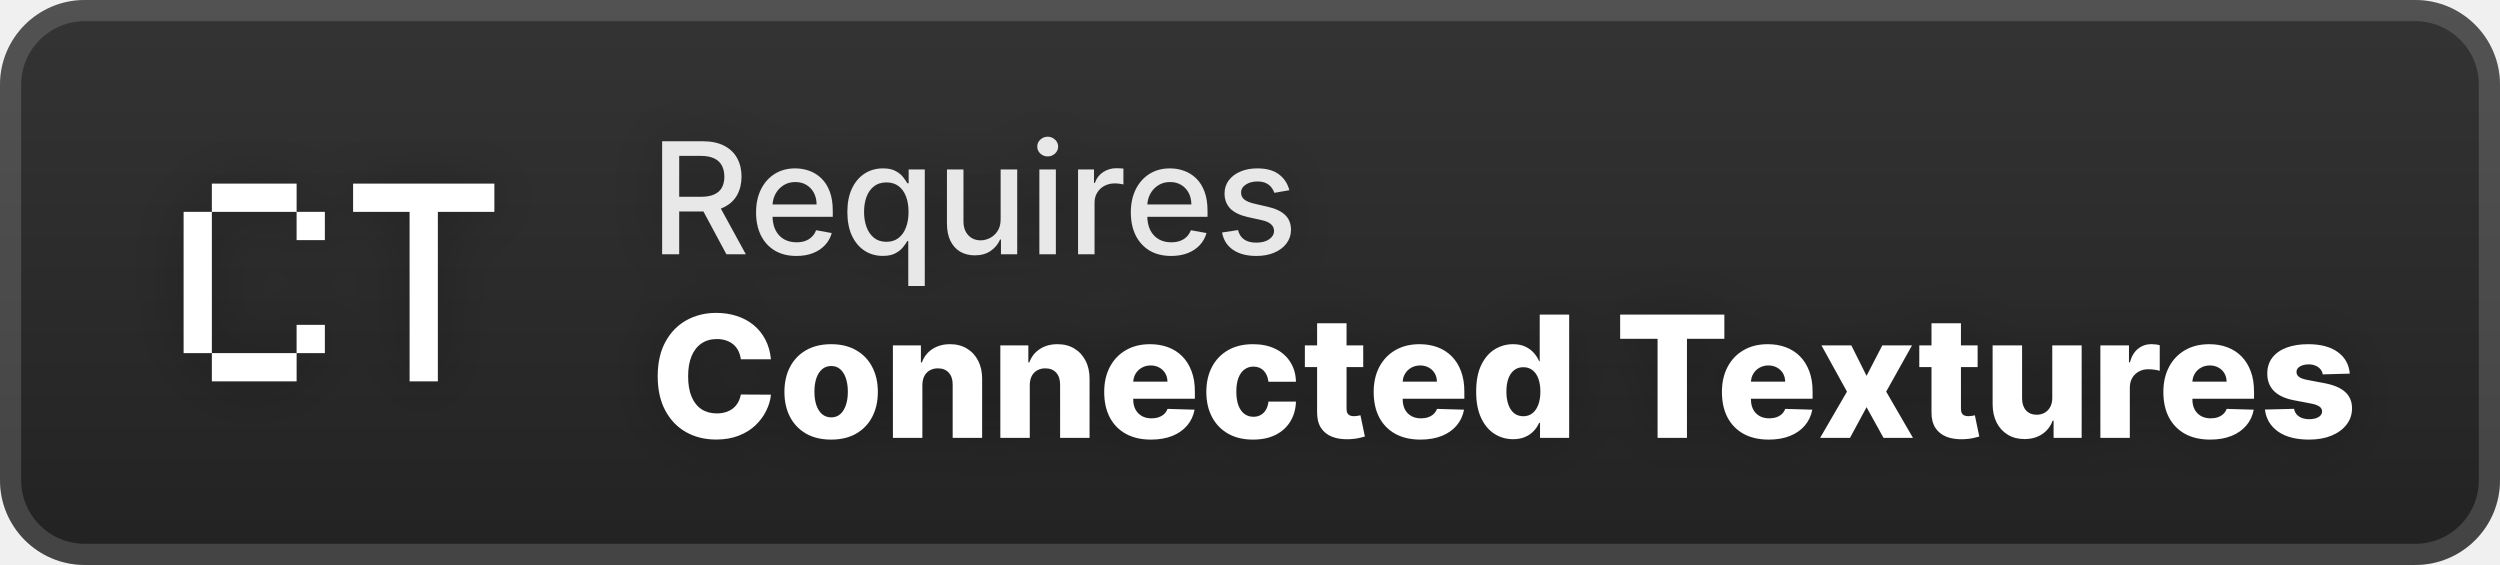
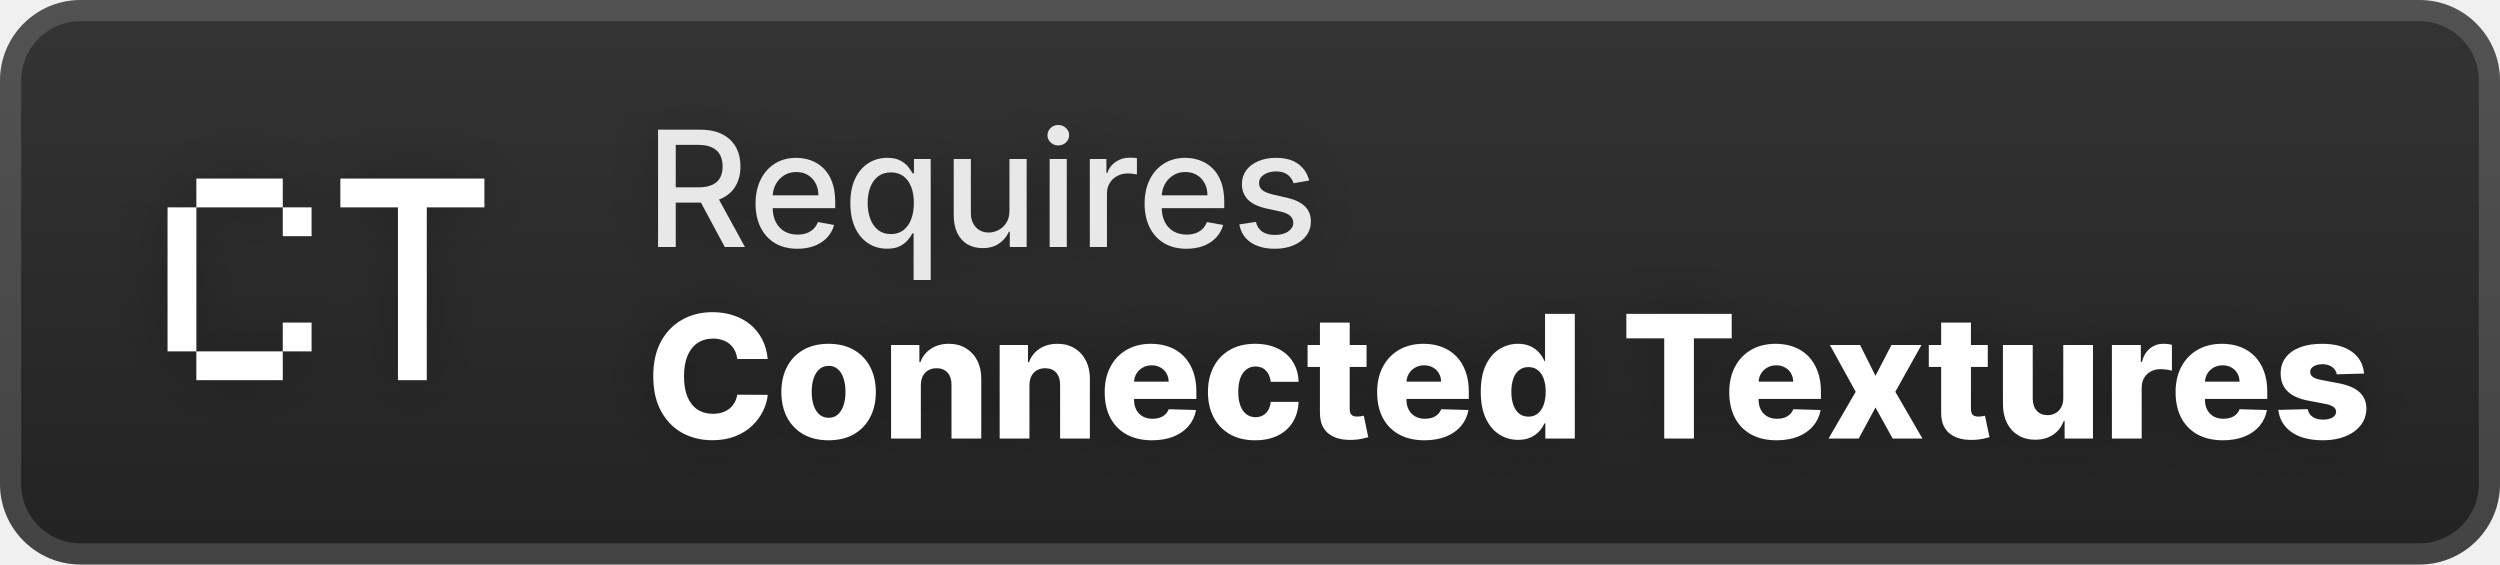
- <svg xmlns="http://www.w3.org/2000/svg" width="177" height="40" viewBox="0 0 177 40" fill="none">
-   <rect x="-0" y="-6.10352e-05" width="177" height="40" rx="6" fill="url(#paint0_linear_38_2)" />
+ <svg xmlns="http://www.w3.org/2000/svg" width="248" height="56" viewBox="0 0 248 56" fill="none">
+   <rect x="-0" y="-0" width="248" height="56" rx="8" fill="url(#paint0_linear_38_2)" />
  <g filter="url(#filter0_d_38_2)">
-     <path d="M15 27V25H21V27H15ZM21 25V23H23V25H21ZM13 25V15H15V25H13ZM21 17V15H23V17H21ZM15 15V13H21V15H15ZM29 27V15H25V13H35V15H31V27H29Z" fill="white" />
+     <path d="M19.479 37.714V34.857H28.051V37.714H19.479ZM28.051 34.857V32H30.908V34.857H28.051ZM16.622 34.857V20.571H19.479V34.857H16.622ZM28.051 23.428V20.571H30.908V23.428H28.051ZM19.479 20.571V17.714H28.051V20.571H19.479ZM39.479 37.714V20.571H33.765V17.714H48.051V20.571H42.336V37.714H39.479Z" fill="white" />
  </g>
  <g filter="url(#filter1_d_38_2)">
-     <path d="M46.879 18V10H49.73C50.35 10 50.864 10.107 51.273 10.32C51.685 10.534 51.992 10.829 52.195 11.207C52.398 11.582 52.5 12.016 52.5 12.508C52.5 12.997 52.397 13.428 52.191 13.801C51.988 14.171 51.681 14.458 51.269 14.664C50.86 14.87 50.346 14.973 49.726 14.973H47.566V13.934H49.617C50.008 13.934 50.325 13.877 50.57 13.766C50.818 13.654 50.998 13.491 51.113 13.277C51.228 13.064 51.285 12.807 51.285 12.508C51.285 12.206 51.226 11.944 51.109 11.723C50.995 11.501 50.814 11.332 50.566 11.215C50.321 11.095 50 11.035 49.601 11.035H48.086V18H46.879ZM50.828 14.391L52.804 18H51.429L49.492 14.391H50.828ZM56.386 18.121C55.794 18.121 55.285 17.995 54.858 17.742C54.434 17.487 54.105 17.129 53.874 16.668C53.645 16.204 53.53 15.661 53.53 15.039C53.53 14.424 53.645 13.883 53.874 13.414C54.105 12.945 54.428 12.579 54.843 12.316C55.259 12.053 55.746 11.922 56.303 11.922C56.642 11.922 56.97 11.978 57.288 12.09C57.605 12.202 57.891 12.377 58.143 12.617C58.396 12.857 58.595 13.168 58.741 13.551C58.887 13.931 58.96 14.393 58.96 14.937V15.351H54.19V14.476H57.815C57.815 14.169 57.753 13.897 57.628 13.66C57.503 13.421 57.327 13.232 57.1 13.094C56.876 12.956 56.613 12.887 56.311 12.887C55.983 12.887 55.697 12.967 55.452 13.129C55.21 13.288 55.022 13.496 54.889 13.754C54.759 14.009 54.694 14.286 54.694 14.586V15.27C54.694 15.671 54.764 16.012 54.905 16.293C55.048 16.574 55.248 16.789 55.503 16.937C55.758 17.083 56.056 17.156 56.397 17.156C56.619 17.156 56.82 17.125 57.003 17.062C57.185 16.997 57.343 16.901 57.475 16.773C57.608 16.646 57.71 16.488 57.78 16.301L58.886 16.5C58.797 16.826 58.638 17.111 58.409 17.355C58.182 17.598 57.897 17.786 57.553 17.922C57.212 18.055 56.823 18.121 56.386 18.121ZM64.306 20.25V17.066H64.236C64.166 17.194 64.064 17.34 63.931 17.504C63.801 17.668 63.621 17.811 63.392 17.933C63.163 18.056 62.866 18.117 62.502 18.117C62.017 18.117 61.585 17.993 61.205 17.746C60.827 17.496 60.53 17.141 60.314 16.68C60.101 16.216 59.994 15.66 59.994 15.012C59.994 14.363 60.102 13.809 60.318 13.348C60.537 12.887 60.836 12.534 61.217 12.289C61.597 12.044 62.028 11.922 62.51 11.922C62.882 11.922 63.181 11.984 63.408 12.109C63.637 12.232 63.814 12.375 63.939 12.539C64.067 12.703 64.166 12.848 64.236 12.973H64.334V12H65.474V20.25H64.306ZM62.76 17.121C63.096 17.121 63.379 17.032 63.611 16.855C63.846 16.676 64.022 16.427 64.142 16.109C64.265 15.792 64.326 15.422 64.326 15C64.326 14.583 64.266 14.219 64.146 13.906C64.026 13.594 63.851 13.35 63.619 13.176C63.387 13.001 63.101 12.914 62.76 12.914C62.408 12.914 62.115 13.005 61.881 13.187C61.646 13.37 61.469 13.618 61.349 13.934C61.232 14.249 61.174 14.604 61.174 15C61.174 15.401 61.233 15.762 61.353 16.082C61.473 16.402 61.65 16.656 61.885 16.844C62.121 17.029 62.413 17.121 62.76 17.121ZM70.846 15.512V12H72.017V18H70.869V16.961H70.806C70.668 17.281 70.447 17.548 70.142 17.762C69.84 17.973 69.464 18.078 69.013 18.078C68.628 18.078 68.287 17.993 67.99 17.824C67.696 17.652 67.464 17.398 67.295 17.062C67.128 16.727 67.045 16.311 67.045 15.816V12H68.213V15.676C68.213 16.085 68.326 16.41 68.552 16.652C68.779 16.895 69.073 17.016 69.435 17.016C69.654 17.016 69.871 16.961 70.088 16.852C70.306 16.742 70.487 16.577 70.631 16.355C70.776 16.134 70.848 15.853 70.846 15.512ZM73.587 18V12H74.755V18H73.587ZM74.177 11.074C73.973 11.074 73.799 11.006 73.653 10.871C73.51 10.733 73.438 10.569 73.438 10.379C73.438 10.186 73.51 10.022 73.653 9.887C73.799 9.749 73.973 9.68 74.177 9.68C74.38 9.68 74.553 9.749 74.696 9.887C74.842 10.022 74.915 10.186 74.915 10.379C74.915 10.569 74.842 10.733 74.696 10.871C74.553 11.006 74.38 11.074 74.177 11.074ZM76.326 18V12H77.455V12.953H77.517C77.627 12.63 77.819 12.376 78.095 12.191C78.374 12.004 78.689 11.91 79.041 11.91C79.114 11.91 79.2 11.913 79.299 11.918C79.4 11.923 79.48 11.93 79.537 11.937V13.055C79.49 13.042 79.407 13.027 79.287 13.012C79.167 12.993 79.047 12.984 78.927 12.984C78.651 12.984 78.405 13.043 78.189 13.16C77.976 13.275 77.806 13.435 77.681 13.641C77.556 13.844 77.494 14.075 77.494 14.336V18H76.326ZM82.919 18.121C82.328 18.121 81.818 17.995 81.391 17.742C80.967 17.487 80.639 17.129 80.407 16.668C80.178 16.204 80.063 15.661 80.063 15.039C80.063 14.424 80.178 13.883 80.407 13.414C80.639 12.945 80.962 12.579 81.376 12.316C81.792 12.053 82.279 11.922 82.837 11.922C83.175 11.922 83.503 11.978 83.821 12.09C84.139 12.202 84.424 12.377 84.677 12.617C84.929 12.857 85.128 13.168 85.274 13.551C85.42 13.931 85.493 14.393 85.493 14.937V15.351H80.723V14.476H84.348C84.348 14.169 84.286 13.897 84.161 13.66C84.036 13.421 83.86 13.232 83.633 13.094C83.41 12.956 83.147 12.887 82.844 12.887C82.516 12.887 82.23 12.967 81.985 13.129C81.743 13.288 81.555 13.496 81.423 13.754C81.292 14.009 81.227 14.286 81.227 14.586V15.27C81.227 15.671 81.298 16.012 81.438 16.293C81.582 16.574 81.781 16.789 82.036 16.937C82.291 17.083 82.589 17.156 82.93 17.156C83.152 17.156 83.354 17.125 83.536 17.062C83.718 16.997 83.876 16.901 84.008 16.773C84.141 16.646 84.243 16.488 84.313 16.301L85.419 16.5C85.33 16.826 85.171 17.111 84.942 17.355C84.716 17.598 84.43 17.786 84.087 17.922C83.746 18.055 83.356 18.121 82.919 18.121ZM91.285 13.465L90.226 13.652C90.182 13.517 90.112 13.388 90.015 13.266C89.922 13.143 89.794 13.043 89.633 12.965C89.471 12.887 89.269 12.848 89.027 12.848C88.696 12.848 88.42 12.922 88.199 13.07C87.978 13.216 87.867 13.405 87.867 13.637C87.867 13.837 87.941 13.999 88.09 14.121C88.238 14.243 88.478 14.344 88.808 14.422L89.761 14.641C90.314 14.768 90.725 14.965 90.996 15.23C91.267 15.496 91.402 15.841 91.402 16.266C91.402 16.625 91.298 16.945 91.09 17.227C90.884 17.505 90.596 17.724 90.226 17.883C89.859 18.042 89.433 18.121 88.949 18.121C88.277 18.121 87.729 17.978 87.304 17.691C86.88 17.402 86.62 16.992 86.523 16.461L87.652 16.289C87.722 16.583 87.867 16.806 88.086 16.957C88.304 17.105 88.59 17.18 88.941 17.18C89.324 17.18 89.63 17.1 89.859 16.941C90.088 16.78 90.203 16.583 90.203 16.352C90.203 16.164 90.133 16.006 89.992 15.879C89.854 15.751 89.642 15.655 89.355 15.59L88.34 15.367C87.78 15.239 87.366 15.036 87.097 14.758C86.832 14.479 86.699 14.126 86.699 13.699C86.699 13.345 86.798 13.035 86.996 12.77C87.194 12.504 87.467 12.297 87.816 12.148C88.165 11.997 88.565 11.922 89.015 11.922C89.664 11.922 90.174 12.062 90.547 12.344C90.919 12.622 91.165 12.996 91.285 13.465Z" fill="#E8E8E8" />
-     <path d="M54.582 25.435H52.452C52.423 25.216 52.365 25.018 52.277 24.842C52.189 24.666 52.072 24.516 51.927 24.391C51.782 24.266 51.611 24.17 51.412 24.105C51.216 24.037 50.998 24.003 50.76 24.003C50.336 24.003 49.971 24.107 49.664 24.314C49.361 24.521 49.126 24.821 48.961 25.213C48.8 25.605 48.718 26.079 48.718 26.636C48.718 27.216 48.801 27.702 48.966 28.094C49.133 28.483 49.368 28.777 49.669 28.976C49.973 29.172 50.332 29.27 50.747 29.27C50.98 29.27 51.191 29.24 51.382 29.18C51.575 29.121 51.744 29.034 51.889 28.92C52.037 28.804 52.157 28.663 52.251 28.498C52.348 28.331 52.414 28.142 52.452 27.932L54.582 27.945C54.545 28.331 54.433 28.712 54.245 29.087C54.061 29.462 53.807 29.804 53.483 30.114C53.159 30.42 52.764 30.665 52.298 30.846C51.835 31.028 51.304 31.119 50.704 31.119C49.914 31.119 49.207 30.946 48.582 30.599C47.96 30.25 47.468 29.741 47.108 29.074C46.747 28.406 46.566 27.594 46.566 26.636C46.566 25.676 46.75 24.862 47.116 24.195C47.483 23.527 47.978 23.02 48.603 22.673C49.228 22.327 49.929 22.153 50.704 22.153C51.233 22.153 51.721 22.227 52.17 22.375C52.619 22.52 53.014 22.733 53.355 23.014C53.696 23.293 53.973 23.635 54.186 24.041C54.399 24.447 54.531 24.912 54.582 25.435ZM58.845 31.123C58.157 31.123 57.566 30.983 57.072 30.702C56.58 30.418 56.201 30.023 55.934 29.517C55.67 29.009 55.538 28.419 55.538 27.748C55.538 27.075 55.67 26.486 55.934 25.98C56.201 25.471 56.58 25.077 57.072 24.795C57.566 24.511 58.157 24.369 58.845 24.369C59.532 24.369 60.122 24.511 60.613 24.795C61.107 25.077 61.487 25.471 61.751 25.98C62.018 26.486 62.151 27.075 62.151 27.748C62.151 28.419 62.018 29.009 61.751 29.517C61.487 30.023 61.107 30.418 60.613 30.702C60.122 30.983 59.532 31.123 58.845 31.123ZM58.857 29.551C59.107 29.551 59.319 29.474 59.492 29.321C59.666 29.168 59.798 28.954 59.889 28.682C59.982 28.409 60.029 28.094 60.029 27.736C60.029 27.372 59.982 27.054 59.889 26.781C59.798 26.509 59.666 26.295 59.492 26.142C59.319 25.989 59.107 25.912 58.857 25.912C58.599 25.912 58.38 25.989 58.201 26.142C58.025 26.295 57.89 26.509 57.796 26.781C57.705 27.054 57.66 27.372 57.66 27.736C57.66 28.094 57.705 28.409 57.796 28.682C57.89 28.954 58.025 29.168 58.201 29.321C58.38 29.474 58.599 29.551 58.857 29.551ZM65.303 27.267V31H63.219V24.454H65.2V25.656H65.273C65.418 25.256 65.665 24.942 66.014 24.714C66.364 24.484 66.78 24.369 67.263 24.369C67.723 24.369 68.122 24.473 68.46 24.68C68.801 24.885 69.065 25.172 69.253 25.541C69.443 25.908 69.537 26.337 69.534 26.828V31H67.45V27.237C67.453 26.873 67.361 26.589 67.173 26.385C66.989 26.18 66.732 26.078 66.402 26.078C66.183 26.078 65.99 26.126 65.823 26.223C65.658 26.317 65.53 26.452 65.439 26.628C65.351 26.804 65.305 27.017 65.303 27.267ZM72.908 27.267V31H70.824V24.454H72.806V25.656H72.878C73.023 25.256 73.27 24.942 73.62 24.714C73.969 24.484 74.385 24.369 74.868 24.369C75.329 24.369 75.728 24.473 76.066 24.68C76.407 24.885 76.671 25.172 76.858 25.541C77.049 25.908 77.142 26.337 77.14 26.828V31H75.056V27.237C75.059 26.873 74.966 26.589 74.779 26.385C74.594 26.18 74.337 26.078 74.008 26.078C73.789 26.078 73.596 26.126 73.428 26.223C73.263 26.317 73.135 26.452 73.044 26.628C72.956 26.804 72.911 27.017 72.908 27.267ZM81.489 31.123C80.805 31.123 80.214 30.989 79.717 30.719C79.222 30.446 78.842 30.058 78.575 29.555C78.311 29.05 78.178 28.449 78.178 27.753C78.178 27.077 78.312 26.486 78.579 25.98C78.846 25.471 79.222 25.077 79.708 24.795C80.194 24.511 80.766 24.369 81.425 24.369C81.891 24.369 82.318 24.442 82.704 24.587C83.09 24.732 83.424 24.946 83.705 25.23C83.987 25.514 84.205 25.865 84.362 26.283C84.518 26.697 84.596 27.173 84.596 27.71V28.23H78.907V27.02H82.657C82.654 26.798 82.602 26.601 82.499 26.427C82.397 26.254 82.257 26.119 82.078 26.023C81.901 25.923 81.698 25.873 81.468 25.873C81.235 25.873 81.026 25.926 80.842 26.031C80.657 26.134 80.511 26.274 80.403 26.453C80.295 26.629 80.238 26.829 80.232 27.054V28.285C80.232 28.552 80.285 28.787 80.39 28.989C80.495 29.187 80.644 29.342 80.838 29.453C81.031 29.564 81.261 29.619 81.528 29.619C81.713 29.619 81.88 29.594 82.031 29.543C82.181 29.491 82.311 29.416 82.418 29.317C82.526 29.217 82.607 29.095 82.661 28.95L84.575 29.006C84.495 29.435 84.32 29.808 84.05 30.126C83.784 30.442 83.433 30.687 82.998 30.864C82.563 31.037 82.061 31.123 81.489 31.123ZM88.716 31.123C88.025 31.123 87.433 30.982 86.939 30.697C86.447 30.413 86.069 30.018 85.805 29.513C85.541 29.004 85.409 28.416 85.409 27.748C85.409 27.078 85.541 26.49 85.805 25.984C86.072 25.476 86.451 25.079 86.943 24.795C87.437 24.511 88.027 24.369 88.711 24.369C89.317 24.369 89.844 24.479 90.292 24.697C90.744 24.916 91.096 25.226 91.349 25.626C91.605 26.024 91.74 26.491 91.754 27.028H89.807C89.767 26.693 89.653 26.43 89.466 26.24C89.281 26.05 89.04 25.954 88.741 25.954C88.5 25.954 88.288 26.023 88.106 26.159C87.924 26.293 87.782 26.491 87.68 26.756C87.581 27.017 87.531 27.341 87.531 27.727C87.531 28.114 87.581 28.44 87.68 28.707C87.782 28.971 87.924 29.172 88.106 29.308C88.288 29.442 88.5 29.509 88.741 29.509C88.934 29.509 89.105 29.467 89.253 29.385C89.403 29.302 89.527 29.182 89.623 29.023C89.72 28.861 89.781 28.665 89.807 28.435H91.754C91.734 28.974 91.599 29.446 91.349 29.849C91.102 30.253 90.754 30.567 90.305 30.791C89.859 31.013 89.329 31.123 88.716 31.123ZM96.515 24.454V25.989H92.386V24.454H96.515ZM93.251 22.886H95.335V28.942C95.335 29.07 95.355 29.173 95.394 29.253C95.437 29.329 95.498 29.385 95.578 29.419C95.657 29.45 95.752 29.466 95.863 29.466C95.943 29.466 96.026 29.459 96.114 29.445C96.205 29.427 96.273 29.413 96.319 29.402L96.634 30.906C96.535 30.935 96.394 30.97 96.213 31.013C96.034 31.055 95.819 31.082 95.569 31.094C95.08 31.116 94.661 31.06 94.312 30.923C93.965 30.784 93.7 30.568 93.515 30.276C93.333 29.983 93.245 29.615 93.251 29.172V22.886ZM100.568 31.123C99.883 31.123 99.292 30.989 98.795 30.719C98.3 30.446 97.92 30.058 97.653 29.555C97.389 29.05 97.257 28.449 97.257 27.753C97.257 27.077 97.39 26.486 97.657 25.98C97.924 25.471 98.3 25.077 98.786 24.795C99.272 24.511 99.845 24.369 100.504 24.369C100.97 24.369 101.396 24.442 101.782 24.587C102.168 24.732 102.502 24.946 102.783 25.23C103.065 25.514 103.283 25.865 103.44 26.283C103.596 26.697 103.674 27.173 103.674 27.71V28.23H97.985V27.02H101.735C101.732 26.798 101.68 26.601 101.578 26.427C101.475 26.254 101.335 26.119 101.156 26.023C100.979 25.923 100.776 25.873 100.546 25.873C100.313 25.873 100.104 25.926 99.92 26.031C99.735 26.134 99.589 26.274 99.481 26.453C99.373 26.629 99.316 26.829 99.311 27.054V28.285C99.311 28.552 99.363 28.787 99.468 28.989C99.573 29.187 99.722 29.342 99.916 29.453C100.109 29.564 100.339 29.619 100.606 29.619C100.791 29.619 100.958 29.594 101.109 29.543C101.259 29.491 101.389 29.416 101.497 29.317C101.604 29.217 101.685 29.095 101.739 28.95L103.653 29.006C103.573 29.435 103.399 29.808 103.129 30.126C102.862 30.442 102.511 30.687 102.076 30.864C101.641 31.037 101.139 31.123 100.568 31.123ZM107.129 31.094C106.646 31.094 106.207 30.969 105.812 30.719C105.417 30.469 105.102 30.094 104.866 29.594C104.63 29.094 104.513 28.473 104.513 27.732C104.513 26.962 104.635 26.328 104.879 25.831C105.123 25.334 105.443 24.966 105.838 24.727C106.236 24.489 106.663 24.369 107.12 24.369C107.464 24.369 107.758 24.429 108.003 24.548C108.247 24.665 108.449 24.815 108.608 25C108.767 25.185 108.888 25.376 108.97 25.575H109.013V22.273H111.096V31H109.034V29.939H108.97C108.882 30.141 108.757 30.329 108.595 30.506C108.433 30.682 108.23 30.824 107.986 30.932C107.744 31.04 107.459 31.094 107.129 31.094ZM107.853 29.47C108.106 29.47 108.322 29.399 108.501 29.257C108.68 29.112 108.818 28.909 108.915 28.648C109.011 28.386 109.059 28.079 109.059 27.727C109.059 27.369 109.011 27.061 108.915 26.802C108.821 26.544 108.683 26.345 108.501 26.206C108.322 26.067 108.106 25.997 107.853 25.997C107.595 25.997 107.376 26.068 107.197 26.21C107.018 26.352 106.882 26.552 106.788 26.811C106.697 27.07 106.652 27.375 106.652 27.727C106.652 28.079 106.699 28.386 106.792 28.648C106.886 28.909 107.021 29.112 107.197 29.257C107.376 29.399 107.595 29.47 107.853 29.47ZM114.707 23.986V22.273H122.083V23.986H119.437V31H117.357V23.986H114.707ZM125.224 31.123C124.539 31.123 123.948 30.989 123.451 30.719C122.957 30.446 122.576 30.058 122.309 29.555C122.045 29.05 121.913 28.449 121.913 27.753C121.913 27.077 122.046 26.486 122.313 25.98C122.58 25.471 122.957 25.077 123.443 24.795C123.928 24.511 124.501 24.369 125.16 24.369C125.626 24.369 126.052 24.442 126.438 24.587C126.825 24.732 127.158 24.946 127.44 25.23C127.721 25.514 127.94 25.865 128.096 26.283C128.252 26.697 128.33 27.173 128.33 27.71V28.23H122.641V27.02H126.391C126.389 26.798 126.336 26.601 126.234 26.427C126.131 26.254 125.991 26.119 125.812 26.023C125.636 25.923 125.433 25.873 125.203 25.873C124.97 25.873 124.761 25.926 124.576 26.031C124.391 26.134 124.245 26.274 124.137 26.453C124.029 26.629 123.972 26.829 123.967 27.054V28.285C123.967 28.552 124.019 28.787 124.124 28.989C124.229 29.187 124.379 29.342 124.572 29.453C124.765 29.564 124.995 29.619 125.262 29.619C125.447 29.619 125.614 29.594 125.765 29.543C125.916 29.491 126.045 29.416 126.153 29.317C126.261 29.217 126.342 29.095 126.396 28.95L128.309 29.006C128.229 29.435 128.055 29.808 127.785 30.126C127.518 30.442 127.167 30.687 126.732 30.864C126.298 31.037 125.795 31.123 125.224 31.123ZM131.074 24.454L132.152 26.611L133.268 24.454H135.369L133.541 27.727L135.437 31H133.353L132.152 28.827L130.98 31H128.866L130.767 27.727L128.96 24.454H131.074ZM140.015 24.454V25.989H135.886V24.454H140.015ZM136.751 22.886H138.835V28.942C138.835 29.07 138.854 29.173 138.894 29.253C138.937 29.329 138.998 29.385 139.077 29.419C139.157 29.45 139.252 29.466 139.363 29.466C139.443 29.466 139.526 29.459 139.614 29.445C139.705 29.427 139.774 29.413 139.819 29.402L140.134 30.906C140.035 30.935 139.894 30.97 139.712 31.013C139.533 31.055 139.319 31.082 139.069 31.094C138.58 31.116 138.161 31.06 137.812 30.923C137.465 30.784 137.2 30.568 137.015 30.276C136.833 29.983 136.745 29.615 136.751 29.172V22.886ZM145.301 28.175V24.454H147.381V31H145.395V29.781H145.327C145.182 30.182 144.935 30.5 144.585 30.736C144.239 30.969 143.82 31.085 143.328 31.085C142.882 31.085 142.49 30.983 142.152 30.778C141.814 30.574 141.551 30.288 141.364 29.922C141.176 29.552 141.081 29.121 141.078 28.626V24.454H143.162V28.217C143.165 28.572 143.259 28.852 143.443 29.057C143.628 29.261 143.879 29.364 144.198 29.364C144.405 29.364 144.591 29.318 144.756 29.227C144.923 29.134 145.055 28.998 145.152 28.822C145.252 28.643 145.301 28.427 145.301 28.175ZM148.707 31V24.454H150.731V25.648H150.799C150.919 25.216 151.113 24.895 151.383 24.685C151.653 24.471 151.967 24.365 152.325 24.365C152.422 24.365 152.521 24.372 152.623 24.386C152.726 24.398 152.821 24.416 152.909 24.442V26.253C152.809 26.219 152.679 26.192 152.517 26.172C152.358 26.152 152.216 26.142 152.091 26.142C151.843 26.142 151.62 26.197 151.422 26.308C151.226 26.416 151.071 26.568 150.957 26.764C150.846 26.957 150.791 27.185 150.791 27.446V31H148.707ZM156.478 31.123C155.793 31.123 155.202 30.989 154.705 30.719C154.211 30.446 153.83 30.058 153.563 29.555C153.299 29.05 153.167 28.449 153.167 27.753C153.167 27.077 153.3 26.486 153.567 25.98C153.834 25.471 154.211 25.077 154.696 24.795C155.182 24.511 155.755 24.369 156.414 24.369C156.88 24.369 157.306 24.442 157.692 24.587C158.079 24.732 158.412 24.946 158.694 25.23C158.975 25.514 159.194 25.865 159.35 26.283C159.506 26.697 159.584 27.173 159.584 27.71V28.23H153.895V27.02H157.645C157.642 26.798 157.59 26.601 157.488 26.427C157.385 26.254 157.245 26.119 157.066 26.023C156.89 25.923 156.687 25.873 156.456 25.873C156.223 25.873 156.015 25.926 155.83 26.031C155.645 26.134 155.499 26.274 155.391 26.453C155.283 26.629 155.226 26.829 155.221 27.054V28.285C155.221 28.552 155.273 28.787 155.378 28.989C155.483 29.187 155.633 29.342 155.826 29.453C156.019 29.564 156.249 29.619 156.516 29.619C156.701 29.619 156.868 29.594 157.019 29.543C157.169 29.491 157.299 29.416 157.407 29.317C157.515 29.217 157.596 29.095 157.65 28.95L159.563 29.006C159.483 29.435 159.309 29.808 159.039 30.126C158.772 30.442 158.421 30.687 157.986 30.864C157.552 31.037 157.049 31.123 156.478 31.123ZM166.363 26.453L164.45 26.504C164.43 26.368 164.376 26.247 164.288 26.142C164.2 26.034 164.085 25.95 163.943 25.891C163.803 25.828 163.641 25.797 163.457 25.797C163.215 25.797 163.009 25.845 162.839 25.942C162.671 26.038 162.589 26.169 162.592 26.334C162.589 26.462 162.64 26.572 162.745 26.666C162.853 26.76 163.045 26.835 163.32 26.892L164.582 27.131C165.235 27.256 165.721 27.463 166.039 27.753C166.36 28.043 166.522 28.426 166.525 28.903C166.522 29.352 166.389 29.743 166.124 30.075C165.863 30.408 165.505 30.666 165.051 30.851C164.596 31.033 164.076 31.123 163.491 31.123C162.556 31.123 161.819 30.932 161.279 30.548C160.742 30.162 160.435 29.645 160.359 28.997L162.417 28.946C162.462 29.185 162.58 29.366 162.771 29.491C162.961 29.616 163.204 29.679 163.499 29.679C163.766 29.679 163.984 29.629 164.151 29.53C164.319 29.43 164.404 29.298 164.407 29.134C164.404 28.986 164.339 28.868 164.211 28.78C164.083 28.689 163.883 28.618 163.61 28.567L162.468 28.349C161.812 28.23 161.323 28.01 161.002 27.689C160.681 27.365 160.522 26.953 160.525 26.453C160.522 26.016 160.639 25.642 160.874 25.332C161.11 25.02 161.445 24.781 161.88 24.616C162.315 24.452 162.827 24.369 163.418 24.369C164.305 24.369 165.004 24.555 165.515 24.927C166.026 25.297 166.309 25.805 166.363 26.453Z" fill="white" />
+     <path d="M65.278 24.5V12.864H69.426C70.327 12.864 71.076 13.019 71.67 13.329C72.269 13.64 72.716 14.07 73.011 14.619C73.307 15.165 73.454 15.795 73.454 16.511C73.454 17.223 73.305 17.85 73.005 18.392C72.71 18.93 72.263 19.348 71.665 19.648C71.07 19.947 70.322 20.096 69.42 20.096H66.278V18.585H69.261C69.829 18.585 70.291 18.504 70.647 18.341C71.007 18.178 71.271 17.941 71.437 17.631C71.604 17.32 71.687 16.947 71.687 16.511C71.687 16.072 71.602 15.691 71.432 15.369C71.265 15.047 71.002 14.801 70.642 14.63C70.286 14.456 69.818 14.369 69.238 14.369H67.034V24.5H65.278ZM71.022 19.25L73.897 24.5H71.897L69.079 19.25H71.022ZM79.106 24.676C78.246 24.676 77.506 24.492 76.885 24.125C76.267 23.754 75.79 23.233 75.453 22.562C75.12 21.888 74.953 21.098 74.953 20.193C74.953 19.299 75.12 18.511 75.453 17.829C75.79 17.148 76.26 16.615 76.862 16.233C77.468 15.85 78.176 15.659 78.987 15.659C79.479 15.659 79.957 15.74 80.419 15.903C80.881 16.066 81.296 16.322 81.663 16.67C82.031 17.019 82.32 17.471 82.532 18.028C82.745 18.581 82.851 19.254 82.851 20.045V20.648H75.913V19.375H81.186C81.186 18.928 81.095 18.532 80.913 18.187C80.731 17.839 80.476 17.564 80.146 17.363C79.82 17.163 79.438 17.062 78.998 17.062C78.521 17.062 78.104 17.18 77.748 17.415C77.396 17.646 77.123 17.949 76.93 18.324C76.741 18.695 76.646 19.098 76.646 19.534V20.528C76.646 21.112 76.748 21.608 76.953 22.017C77.161 22.426 77.451 22.738 77.822 22.954C78.193 23.166 78.627 23.273 79.123 23.273C79.445 23.273 79.739 23.227 80.004 23.136C80.269 23.041 80.498 22.901 80.692 22.716C80.885 22.53 81.032 22.301 81.135 22.028L82.743 22.318C82.614 22.791 82.383 23.206 82.049 23.562C81.72 23.915 81.305 24.189 80.805 24.386C80.309 24.579 79.743 24.676 79.106 24.676ZM90.628 27.773V23.142H90.525C90.423 23.328 90.275 23.54 90.082 23.778C89.893 24.017 89.631 24.225 89.298 24.403C88.965 24.581 88.533 24.67 88.003 24.67C87.298 24.67 86.669 24.49 86.116 24.131C85.567 23.767 85.135 23.25 84.821 22.579C84.51 21.905 84.355 21.096 84.355 20.153C84.355 19.21 84.512 18.403 84.826 17.733C85.145 17.062 85.58 16.549 86.133 16.193C86.686 15.837 87.313 15.659 88.014 15.659C88.556 15.659 88.991 15.75 89.321 15.932C89.654 16.11 89.912 16.318 90.094 16.557C90.279 16.795 90.423 17.006 90.525 17.187H90.667V15.773H92.326V27.773H90.628ZM88.378 23.221C88.866 23.221 89.279 23.093 89.616 22.835C89.957 22.574 90.215 22.212 90.389 21.75C90.567 21.288 90.656 20.75 90.656 20.136C90.656 19.53 90.569 19 90.395 18.545C90.22 18.091 89.965 17.737 89.628 17.483C89.29 17.229 88.874 17.102 88.378 17.102C87.866 17.102 87.44 17.235 87.099 17.5C86.758 17.765 86.501 18.127 86.326 18.585C86.156 19.043 86.071 19.56 86.071 20.136C86.071 20.72 86.158 21.244 86.332 21.71C86.506 22.176 86.764 22.545 87.105 22.818C87.45 23.087 87.874 23.221 88.378 23.221ZM100.139 20.881V15.773H101.843V24.5H100.173V22.988H100.082C99.881 23.454 99.559 23.843 99.116 24.153C98.677 24.46 98.129 24.613 97.474 24.613C96.914 24.613 96.417 24.49 95.986 24.244C95.558 23.994 95.22 23.625 94.974 23.136C94.732 22.648 94.611 22.043 94.611 21.324V15.773H96.309V21.119C96.309 21.714 96.474 22.187 96.804 22.54C97.133 22.892 97.561 23.068 98.088 23.068C98.406 23.068 98.722 22.988 99.037 22.829C99.355 22.67 99.618 22.43 99.826 22.108C100.039 21.786 100.143 21.377 100.139 20.881ZM104.126 24.5V15.773H105.825V24.5H104.126ZM104.984 14.426C104.689 14.426 104.435 14.328 104.223 14.13C104.014 13.93 103.91 13.691 103.91 13.415C103.91 13.134 104.014 12.896 104.223 12.699C104.435 12.498 104.689 12.398 104.984 12.398C105.28 12.398 105.531 12.498 105.74 12.699C105.952 12.896 106.058 13.134 106.058 13.415C106.058 13.691 105.952 13.93 105.74 14.13C105.531 14.328 105.28 14.426 104.984 14.426ZM108.111 24.5V15.773H109.753V17.159H109.843C110.003 16.689 110.283 16.32 110.684 16.051C111.09 15.778 111.548 15.642 112.059 15.642C112.165 15.642 112.29 15.646 112.434 15.653C112.582 15.661 112.698 15.67 112.781 15.682V17.307C112.713 17.288 112.592 17.267 112.417 17.244C112.243 17.218 112.069 17.204 111.895 17.204C111.493 17.204 111.135 17.29 110.821 17.46C110.51 17.627 110.264 17.86 110.082 18.159C109.9 18.454 109.809 18.791 109.809 19.17V24.5H108.111ZM117.7 24.676C116.84 24.676 116.1 24.492 115.478 24.125C114.861 23.754 114.384 23.233 114.047 22.562C113.713 21.888 113.547 21.098 113.547 20.193C113.547 19.299 113.713 18.511 114.047 17.829C114.384 17.148 114.853 16.615 115.456 16.233C116.062 15.85 116.77 15.659 117.581 15.659C118.073 15.659 118.55 15.74 119.013 15.903C119.475 16.066 119.889 16.322 120.257 16.67C120.624 17.019 120.914 17.471 121.126 18.028C121.338 18.581 121.444 19.254 121.444 20.045V20.648H114.507V19.375H119.78C119.78 18.928 119.689 18.532 119.507 18.187C119.325 17.839 119.069 17.564 118.74 17.363C118.414 17.163 118.031 17.062 117.592 17.062C117.115 17.062 116.698 17.18 116.342 17.415C115.99 17.646 115.717 17.949 115.524 18.324C115.334 18.695 115.24 19.098 115.24 19.534V20.528C115.24 21.112 115.342 21.608 115.547 22.017C115.755 22.426 116.045 22.738 116.416 22.954C116.787 23.166 117.221 23.273 117.717 23.273C118.039 23.273 118.333 23.227 118.598 23.136C118.863 23.041 119.092 22.901 119.285 22.716C119.478 22.53 119.626 22.301 119.728 22.028L121.336 22.318C121.208 22.791 120.977 23.206 120.643 23.562C120.314 23.915 119.899 24.189 119.399 24.386C118.903 24.579 118.336 24.676 117.7 24.676ZM129.869 17.903L128.329 18.176C128.265 17.979 128.163 17.791 128.022 17.613C127.886 17.435 127.7 17.29 127.466 17.176C127.231 17.062 126.937 17.006 126.585 17.006C126.104 17.006 125.702 17.113 125.38 17.329C125.058 17.541 124.897 17.816 124.897 18.153C124.897 18.445 125.005 18.68 125.221 18.858C125.437 19.036 125.786 19.182 126.267 19.295L127.653 19.613C128.456 19.799 129.055 20.085 129.449 20.471C129.843 20.858 130.04 21.36 130.04 21.977C130.04 22.5 129.888 22.966 129.585 23.375C129.286 23.78 128.867 24.098 128.329 24.329C127.795 24.56 127.176 24.676 126.471 24.676C125.494 24.676 124.697 24.468 124.079 24.051C123.462 23.631 123.083 23.034 122.943 22.261L124.585 22.011C124.687 22.439 124.897 22.763 125.216 22.983C125.534 23.199 125.949 23.307 126.46 23.307C127.017 23.307 127.462 23.191 127.795 22.96C128.129 22.725 128.295 22.439 128.295 22.102C128.295 21.829 128.193 21.6 127.988 21.415C127.788 21.229 127.479 21.089 127.062 20.994L125.585 20.67C124.771 20.485 124.168 20.189 123.778 19.784C123.392 19.379 123.199 18.865 123.199 18.244C123.199 17.729 123.343 17.278 123.63 16.892C123.918 16.506 124.316 16.204 124.824 15.989C125.331 15.769 125.913 15.659 126.568 15.659C127.511 15.659 128.254 15.864 128.795 16.273C129.337 16.678 129.695 17.221 129.869 17.903Z" fill="#E8E8E8" />
+     <path d="M76.158 35.616H73.14C73.099 35.306 73.017 35.026 72.892 34.776C72.767 34.527 72.602 34.314 72.397 34.136C72.192 33.959 71.948 33.825 71.667 33.732C71.389 33.636 71.081 33.587 70.743 33.587C70.143 33.587 69.626 33.734 69.192 34.028C68.761 34.322 68.429 34.746 68.195 35.302C67.966 35.857 67.851 36.529 67.851 37.318C67.851 38.139 67.968 38.827 68.201 39.383C68.439 39.934 68.771 40.35 69.198 40.632C69.628 40.91 70.137 41.049 70.725 41.049C71.055 41.049 71.355 41.007 71.624 40.922C71.898 40.837 72.138 40.715 72.343 40.554C72.552 40.389 72.723 40.19 72.856 39.956C72.993 39.719 73.087 39.451 73.14 39.153L76.158 39.171C76.106 39.719 75.947 40.258 75.681 40.789C75.42 41.321 75.059 41.805 74.601 42.244C74.142 42.679 73.582 43.025 72.922 43.282C72.266 43.54 71.514 43.669 70.665 43.669C69.546 43.669 68.544 43.423 67.658 42.932C66.777 42.437 66.081 41.717 65.569 40.771C65.058 39.825 64.803 38.674 64.803 37.318C64.803 35.958 65.062 34.805 65.581 33.859C66.101 32.913 66.803 32.195 67.688 31.704C68.574 31.213 69.566 30.967 70.665 30.967C71.413 30.967 72.105 31.072 72.741 31.281C73.377 31.486 73.936 31.788 74.419 32.187C74.903 32.581 75.295 33.066 75.597 33.642C75.898 34.217 76.086 34.875 76.158 35.616ZM82.197 43.675C81.223 43.675 80.385 43.476 79.685 43.077C78.989 42.675 78.452 42.115 78.073 41.399C77.699 40.679 77.512 39.843 77.512 38.894C77.512 37.94 77.699 37.105 78.073 36.388C78.452 35.668 78.989 35.108 79.685 34.71C80.385 34.308 81.223 34.106 82.197 34.106C83.171 34.106 84.006 34.308 84.702 34.71C85.402 35.108 85.939 35.668 86.314 36.388C86.692 37.105 86.881 37.94 86.881 38.894C86.881 39.843 86.692 40.679 86.314 41.399C85.939 42.115 85.402 42.675 84.702 43.077C84.006 43.476 83.171 43.675 82.197 43.675ZM82.215 41.447C82.569 41.447 82.869 41.339 83.114 41.121C83.36 40.904 83.547 40.602 83.676 40.216C83.808 39.829 83.875 39.383 83.875 38.876C83.875 38.36 83.808 37.91 83.676 37.523C83.547 37.137 83.36 36.835 83.114 36.618C82.869 36.4 82.569 36.292 82.215 36.292C81.848 36.292 81.538 36.4 81.285 36.618C81.035 36.835 80.844 37.137 80.712 37.523C80.583 37.91 80.518 38.36 80.518 38.876C80.518 39.383 80.583 39.829 80.712 40.216C80.844 40.602 81.035 40.904 81.285 41.121C81.538 41.339 81.848 41.447 82.215 41.447ZM91.346 38.212V43.5H88.394V34.227H91.201V35.929H91.303C91.508 35.362 91.859 34.917 92.354 34.595C92.849 34.269 93.438 34.106 94.123 34.106C94.775 34.106 95.34 34.253 95.819 34.547C96.302 34.837 96.676 35.243 96.942 35.767C97.211 36.286 97.344 36.893 97.34 37.59V43.5H94.388V38.169C94.392 37.654 94.261 37.252 93.996 36.962C93.734 36.672 93.37 36.527 92.903 36.527C92.593 36.527 92.32 36.596 92.082 36.732C91.849 36.865 91.668 37.056 91.539 37.306C91.414 37.555 91.35 37.857 91.346 38.212ZM102.12 38.212V43.5H99.168V34.227H101.975V35.929H102.078C102.283 35.362 102.633 34.917 103.128 34.595C103.623 34.269 104.213 34.106 104.897 34.106C105.549 34.106 106.114 34.253 106.593 34.547C107.076 34.837 107.451 35.243 107.716 35.767C107.986 36.286 108.119 36.893 108.115 37.59V43.5H105.163V38.169C105.167 37.654 105.036 37.252 104.77 36.962C104.509 36.672 104.144 36.527 103.677 36.527C103.368 36.527 103.094 36.596 102.856 36.732C102.623 36.865 102.442 37.056 102.313 37.306C102.188 37.555 102.124 37.857 102.12 38.212ZM114.277 43.675C113.307 43.675 112.47 43.484 111.765 43.101C111.065 42.715 110.526 42.166 110.148 41.453C109.773 40.737 109.586 39.886 109.586 38.9C109.586 37.942 109.775 37.105 110.154 36.388C110.532 35.668 111.065 35.108 111.753 34.71C112.442 34.308 113.253 34.106 114.186 34.106C114.846 34.106 115.45 34.209 115.997 34.414C116.545 34.62 117.018 34.923 117.416 35.326C117.814 35.728 118.124 36.225 118.346 36.817C118.567 37.404 118.678 38.079 118.678 38.839V39.576H110.618V37.861H115.931C115.927 37.547 115.852 37.268 115.708 37.022C115.563 36.777 115.363 36.586 115.11 36.449C114.86 36.308 114.573 36.237 114.247 36.237C113.917 36.237 113.621 36.312 113.359 36.461C113.098 36.606 112.89 36.805 112.737 37.058C112.584 37.308 112.504 37.592 112.496 37.91V39.654C112.496 40.033 112.57 40.365 112.719 40.65C112.868 40.932 113.079 41.151 113.353 41.308C113.627 41.465 113.953 41.544 114.331 41.544C114.593 41.544 114.83 41.508 115.044 41.435C115.257 41.363 115.44 41.256 115.593 41.115C115.746 40.974 115.861 40.801 115.937 40.596L118.648 40.675C118.535 41.282 118.287 41.812 117.905 42.262C117.527 42.709 117.03 43.057 116.414 43.307C115.798 43.552 115.086 43.675 114.277 43.675ZM124.514 43.675C123.536 43.675 122.697 43.474 121.997 43.071C121.3 42.669 120.765 42.109 120.391 41.393C120.016 40.672 119.829 39.839 119.829 38.894C119.829 37.944 120.016 37.111 120.391 36.394C120.769 35.674 121.306 35.112 122.003 34.71C122.703 34.308 123.538 34.106 124.508 34.106C125.365 34.106 126.112 34.261 126.748 34.571C127.388 34.881 127.887 35.32 128.245 35.887C128.607 36.451 128.798 37.113 128.818 37.873H126.059C126.003 37.398 125.842 37.026 125.576 36.757C125.315 36.487 124.973 36.352 124.55 36.352C124.208 36.352 123.908 36.449 123.651 36.642C123.393 36.831 123.192 37.113 123.047 37.487C122.906 37.857 122.836 38.316 122.836 38.864C122.836 39.411 122.906 39.874 123.047 40.252C123.192 40.626 123.393 40.91 123.651 41.103C123.908 41.292 124.208 41.387 124.55 41.387C124.824 41.387 125.065 41.328 125.275 41.212C125.488 41.095 125.663 40.924 125.8 40.699C125.937 40.469 126.023 40.192 126.059 39.866H128.818C128.79 40.63 128.599 41.298 128.245 41.87C127.895 42.441 127.402 42.886 126.766 43.204C126.134 43.518 125.383 43.675 124.514 43.675ZM135.563 34.227V36.4H129.713V34.227H135.563ZM130.939 32.005H133.891V40.584C133.891 40.765 133.919 40.912 133.975 41.025C134.036 41.133 134.122 41.212 134.235 41.26C134.348 41.304 134.482 41.327 134.639 41.327C134.752 41.327 134.871 41.316 134.996 41.296C135.124 41.272 135.221 41.252 135.285 41.236L135.732 43.367C135.591 43.407 135.392 43.458 135.134 43.518C134.881 43.578 134.577 43.617 134.223 43.633C133.531 43.665 132.937 43.584 132.442 43.391C131.951 43.194 131.575 42.888 131.313 42.474C131.055 42.059 130.931 41.538 130.939 40.91V32.005ZM141.304 43.675C140.334 43.675 139.497 43.484 138.793 43.101C138.093 42.715 137.553 42.166 137.175 41.453C136.801 40.737 136.613 39.886 136.613 38.9C136.613 37.942 136.803 37.105 137.181 36.388C137.559 35.668 138.093 35.108 138.781 34.71C139.469 34.308 140.28 34.106 141.214 34.106C141.874 34.106 142.477 34.209 143.025 34.414C143.572 34.62 144.045 34.923 144.443 35.326C144.842 35.728 145.152 36.225 145.373 36.817C145.594 37.404 145.705 38.079 145.705 38.839V39.576H137.646V37.861H142.958C142.954 37.547 142.88 37.268 142.735 37.022C142.59 36.777 142.391 36.586 142.137 36.449C141.888 36.308 141.6 36.237 141.274 36.237C140.944 36.237 140.648 36.312 140.387 36.461C140.125 36.606 139.918 36.805 139.765 37.058C139.612 37.308 139.531 37.592 139.523 37.91V39.654C139.523 40.033 139.598 40.365 139.747 40.65C139.896 40.932 140.107 41.151 140.381 41.308C140.654 41.465 140.98 41.544 141.358 41.544C141.62 41.544 141.858 41.508 142.071 41.435C142.284 41.363 142.467 41.256 142.62 41.115C142.773 40.974 142.888 40.801 142.964 40.596L145.675 40.675C145.562 41.282 145.315 41.812 144.932 42.262C144.554 42.709 144.057 43.057 143.441 43.307C142.825 43.552 142.113 43.675 141.304 43.675ZM150.6 43.633C149.915 43.633 149.294 43.456 148.734 43.101C148.175 42.747 147.728 42.216 147.394 41.508C147.06 40.799 146.893 39.92 146.893 38.87C146.893 37.779 147.066 36.881 147.412 36.177C147.758 35.473 148.211 34.952 148.77 34.614C149.334 34.275 149.939 34.106 150.587 34.106C151.074 34.106 151.491 34.191 151.837 34.36C152.183 34.525 152.469 34.738 152.694 35C152.92 35.261 153.091 35.533 153.207 35.815H153.268V31.136H156.22V43.5H153.298V41.997H153.207C153.083 42.282 152.906 42.55 152.676 42.8C152.447 43.049 152.159 43.25 151.813 43.403C151.471 43.556 151.066 43.633 150.6 43.633ZM151.626 41.333C151.984 41.333 152.29 41.232 152.543 41.031C152.797 40.825 152.992 40.538 153.129 40.167C153.266 39.797 153.334 39.362 153.334 38.864C153.334 38.356 153.266 37.92 153.129 37.553C152.996 37.187 152.801 36.906 152.543 36.708C152.29 36.511 151.984 36.413 151.626 36.413C151.26 36.413 150.95 36.513 150.696 36.714C150.443 36.916 150.249 37.199 150.117 37.566C149.988 37.932 149.923 38.364 149.923 38.864C149.923 39.362 149.99 39.797 150.123 40.167C150.255 40.538 150.447 40.825 150.696 41.031C150.95 41.232 151.26 41.333 151.626 41.333ZM161.335 33.563V31.136H171.785V33.563H168.036V43.5H165.09V33.563H161.335ZM176.234 43.675C175.264 43.675 174.427 43.484 173.722 43.101C173.022 42.715 172.483 42.166 172.105 41.453C171.73 40.737 171.543 39.886 171.543 38.9C171.543 37.942 171.732 37.105 172.111 36.388C172.489 35.668 173.022 35.108 173.71 34.71C174.399 34.308 175.21 34.106 176.143 34.106C176.803 34.106 177.407 34.209 177.954 34.414C178.502 34.62 178.975 34.923 179.373 35.326C179.771 35.728 180.081 36.225 180.303 36.817C180.524 37.404 180.635 38.079 180.635 38.839V39.576H172.575V37.861H177.888C177.884 37.547 177.809 37.268 177.665 37.022C177.52 36.777 177.32 36.586 177.067 36.449C176.817 36.308 176.53 36.237 176.204 36.237C175.874 36.237 175.578 36.312 175.316 36.461C175.055 36.606 174.847 36.805 174.694 37.058C174.541 37.308 174.461 37.592 174.453 37.91V39.654C174.453 40.033 174.527 40.365 174.676 40.65C174.825 40.932 175.037 41.151 175.31 41.308C175.584 41.465 175.91 41.544 176.288 41.544C176.55 41.544 176.787 41.508 177.001 41.435C177.214 41.363 177.397 41.256 177.55 41.115C177.703 40.974 177.818 40.801 177.894 40.596L180.605 40.675C180.492 41.282 180.244 41.812 179.862 42.262C179.484 42.709 178.987 43.057 178.371 43.307C177.755 43.552 177.043 43.675 176.234 43.675ZM184.521 34.227L186.048 37.282L187.63 34.227H190.606L188.016 38.864L190.703 43.5H187.751L186.048 40.421L184.388 43.5H181.394L184.086 38.864L181.527 34.227H184.521ZM197.188 34.227V36.4H191.338V34.227L197.188 34.227ZM192.564 32.005H195.516V40.584C195.516 40.765 195.544 40.912 195.6 41.025C195.661 41.133 195.747 41.212 195.86 41.26C195.973 41.304 196.107 41.327 196.264 41.327C196.377 41.327 196.496 41.316 196.621 41.296C196.749 41.272 196.846 41.252 196.91 41.236L197.357 43.367C197.216 43.407 197.017 43.458 196.759 43.518C196.506 43.578 196.202 43.617 195.848 43.633C195.156 43.665 194.562 43.584 194.067 43.391C193.576 43.194 193.2 42.888 192.938 42.474C192.68 42.059 192.556 41.538 192.564 40.91V32.005ZM204.677 39.497V34.227H207.623V43.5H204.81V41.773H204.713C204.508 42.341 204.158 42.791 203.663 43.126C203.172 43.456 202.578 43.621 201.882 43.621C201.25 43.621 200.694 43.476 200.216 43.186C199.737 42.896 199.364 42.492 199.099 41.972C198.833 41.449 198.698 40.837 198.694 40.137V34.227H201.646V39.558C201.65 40.061 201.783 40.457 202.045 40.747C202.306 41.037 202.663 41.182 203.113 41.182C203.407 41.182 203.671 41.117 203.904 40.988C204.142 40.856 204.329 40.664 204.466 40.415C204.606 40.161 204.677 39.855 204.677 39.497ZM209.502 43.5V34.227H212.369V35.917H212.466C212.635 35.306 212.911 34.851 213.293 34.553C213.675 34.251 214.12 34.1 214.627 34.1C214.764 34.1 214.905 34.11 215.05 34.13C215.195 34.147 215.329 34.173 215.454 34.209V36.775C215.313 36.726 215.128 36.688 214.899 36.66C214.673 36.632 214.472 36.618 214.295 36.618C213.945 36.618 213.629 36.696 213.347 36.853C213.07 37.006 212.85 37.221 212.689 37.499C212.532 37.773 212.454 38.095 212.454 38.465V43.5H209.502ZM220.51 43.675C219.54 43.675 218.703 43.484 217.999 43.101C217.299 42.715 216.759 42.166 216.381 41.453C216.007 40.737 215.819 39.886 215.819 38.9C215.819 37.942 216.009 37.105 216.387 36.388C216.765 35.668 217.299 35.108 217.987 34.71C218.675 34.308 219.486 34.106 220.42 34.106C221.08 34.106 221.683 34.209 222.231 34.414C222.778 34.62 223.251 34.923 223.649 35.326C224.048 35.728 224.358 36.225 224.579 36.817C224.8 37.404 224.911 38.079 224.911 38.839V39.576H216.852V37.861H222.164C222.16 37.547 222.086 37.268 221.941 37.022C221.796 36.777 221.597 36.586 221.343 36.449C221.094 36.308 220.806 36.237 220.48 36.237C220.15 36.237 219.854 36.312 219.593 36.461C219.331 36.606 219.124 36.805 218.971 37.058C218.818 37.308 218.737 37.592 218.729 37.91V39.654C218.729 40.033 218.804 40.365 218.953 40.65C219.102 40.932 219.313 41.151 219.587 41.308C219.86 41.465 220.186 41.544 220.565 41.544C220.826 41.544 221.064 41.508 221.277 41.435C221.49 41.363 221.673 41.256 221.826 41.115C221.979 40.974 222.094 40.801 222.17 40.596L224.881 40.675C224.768 41.282 224.521 41.812 224.138 42.262C223.76 42.709 223.263 43.057 222.647 43.307C222.031 43.552 221.319 43.675 220.51 43.675ZM234.514 37.058L231.804 37.131C231.776 36.938 231.699 36.767 231.574 36.618C231.45 36.465 231.287 36.346 231.085 36.261C230.888 36.173 230.659 36.129 230.397 36.129C230.055 36.129 229.763 36.197 229.522 36.334C229.284 36.471 229.168 36.656 229.172 36.889C229.168 37.071 229.24 37.227 229.389 37.36C229.542 37.493 229.814 37.6 230.204 37.68L231.991 38.018C232.917 38.195 233.605 38.489 234.056 38.9C234.51 39.31 234.74 39.853 234.744 40.53C234.74 41.166 234.551 41.719 234.176 42.19C233.806 42.661 233.299 43.027 232.655 43.288C232.011 43.546 231.275 43.675 230.445 43.675C229.121 43.675 228.077 43.403 227.312 42.86C226.552 42.312 226.117 41.58 226.008 40.663L228.924 40.59C228.989 40.928 229.156 41.186 229.425 41.363C229.695 41.54 230.039 41.628 230.458 41.628C230.836 41.628 231.144 41.558 231.381 41.417C231.619 41.276 231.739 41.089 231.743 40.856C231.739 40.646 231.647 40.479 231.466 40.355C231.285 40.226 231.001 40.125 230.614 40.053L228.997 39.745C228.067 39.576 227.375 39.264 226.92 38.809C226.465 38.35 226.24 37.767 226.244 37.058C226.24 36.439 226.405 35.909 226.739 35.471C227.073 35.028 227.548 34.69 228.164 34.456C228.779 34.223 229.506 34.106 230.343 34.106C231.599 34.106 232.589 34.37 233.313 34.897C234.037 35.42 234.438 36.141 234.514 37.058Z" fill="white" />
  </g>
-   <rect x="0.75" y="0.75" width="175.5" height="38.5" rx="5.25" stroke="white" stroke-opacity="0.15" stroke-width="1.5" />
+   <rect x="1.05" y="1.05" width="245.9" height="53.9" rx="6.95" stroke="white" stroke-opacity="0.15" stroke-width="2.1" />
  <defs>
-     <filter id="filter0_d_38_2" x="6" y="2" width="36" height="36" filterUnits="userSpaceOnUse" color-interpolation-filters="sRGB">
+     <filter id="filter0_d_38_2" x="6.285" y="2.286" width="51.429" height="51.429" filterUnits="userSpaceOnUse" color-interpolation-filters="sRGB">
      <feFlood flood-opacity="0" result="BackgroundImageFix" />
      <feColorMatrix in="SourceAlpha" type="matrix" values="0 0 0 0 0 0 0 0 0 0 0 0 0 0 0 0 0 0 127 0" result="hardAlpha" />
      <feOffset />
-       <feGaussianBlur stdDeviation="2" />
+       <feGaussianBlur stdDeviation="2.857" />
      <feComposite in2="hardAlpha" operator="out" />
      <feColorMatrix type="matrix" values="0 0 0 0 0 0 0 0 0 0 0 0 0 0 0 0 0 0 0.25 0" />
      <feBlend mode="normal" in2="BackgroundImageFix" result="effect1_dropShadow_38_2" />
      <feBlend mode="normal" in="SourceGraphic" in2="effect1_dropShadow_38_2" result="shape" />
    </filter>
-     <filter id="filter1_d_38_2" x="42" y="3" width="129" height="34" filterUnits="userSpaceOnUse" color-interpolation-filters="sRGB">
+     <filter id="filter1_d_38_2" x="58.4" y="3.9" width="183.2" height="48.2" filterUnits="userSpaceOnUse" color-interpolation-filters="sRGB">
      <feFlood flood-opacity="0" result="BackgroundImageFix" />
      <feColorMatrix in="SourceAlpha" type="matrix" values="0 0 0 0 0 0 0 0 0 0 0 0 0 0 0 0 0 0 127 0" result="hardAlpha" />
      <feOffset />
-       <feGaussianBlur stdDeviation="2" />
+       <feGaussianBlur stdDeviation="2.8" />
      <feComposite in2="hardAlpha" operator="out" />
      <feColorMatrix type="matrix" values="0 0 0 0 0 0 0 0 0 0 0 0 0 0 0 0 0 0 0.25 0" />
      <feBlend mode="normal" in2="BackgroundImageFix" result="effect1_dropShadow_38_2" />
      <feBlend mode="normal" in="SourceGraphic" in2="effect1_dropShadow_38_2" result="shape" />
    </filter>
-     <linearGradient id="paint0_linear_38_2" x1="88.5" y1="-6.10351e-05" x2="88.5" y2="38" gradientUnits="userSpaceOnUse">
+     <linearGradient id="paint0_linear_38_2" x1="124" y1="-0" x2="124" y2="53.2" gradientUnits="userSpaceOnUse">
      <stop stop-color="#343434" />
      <stop offset="1" stop-color="#232323" />
    </linearGradient>
  </defs>
</svg>
